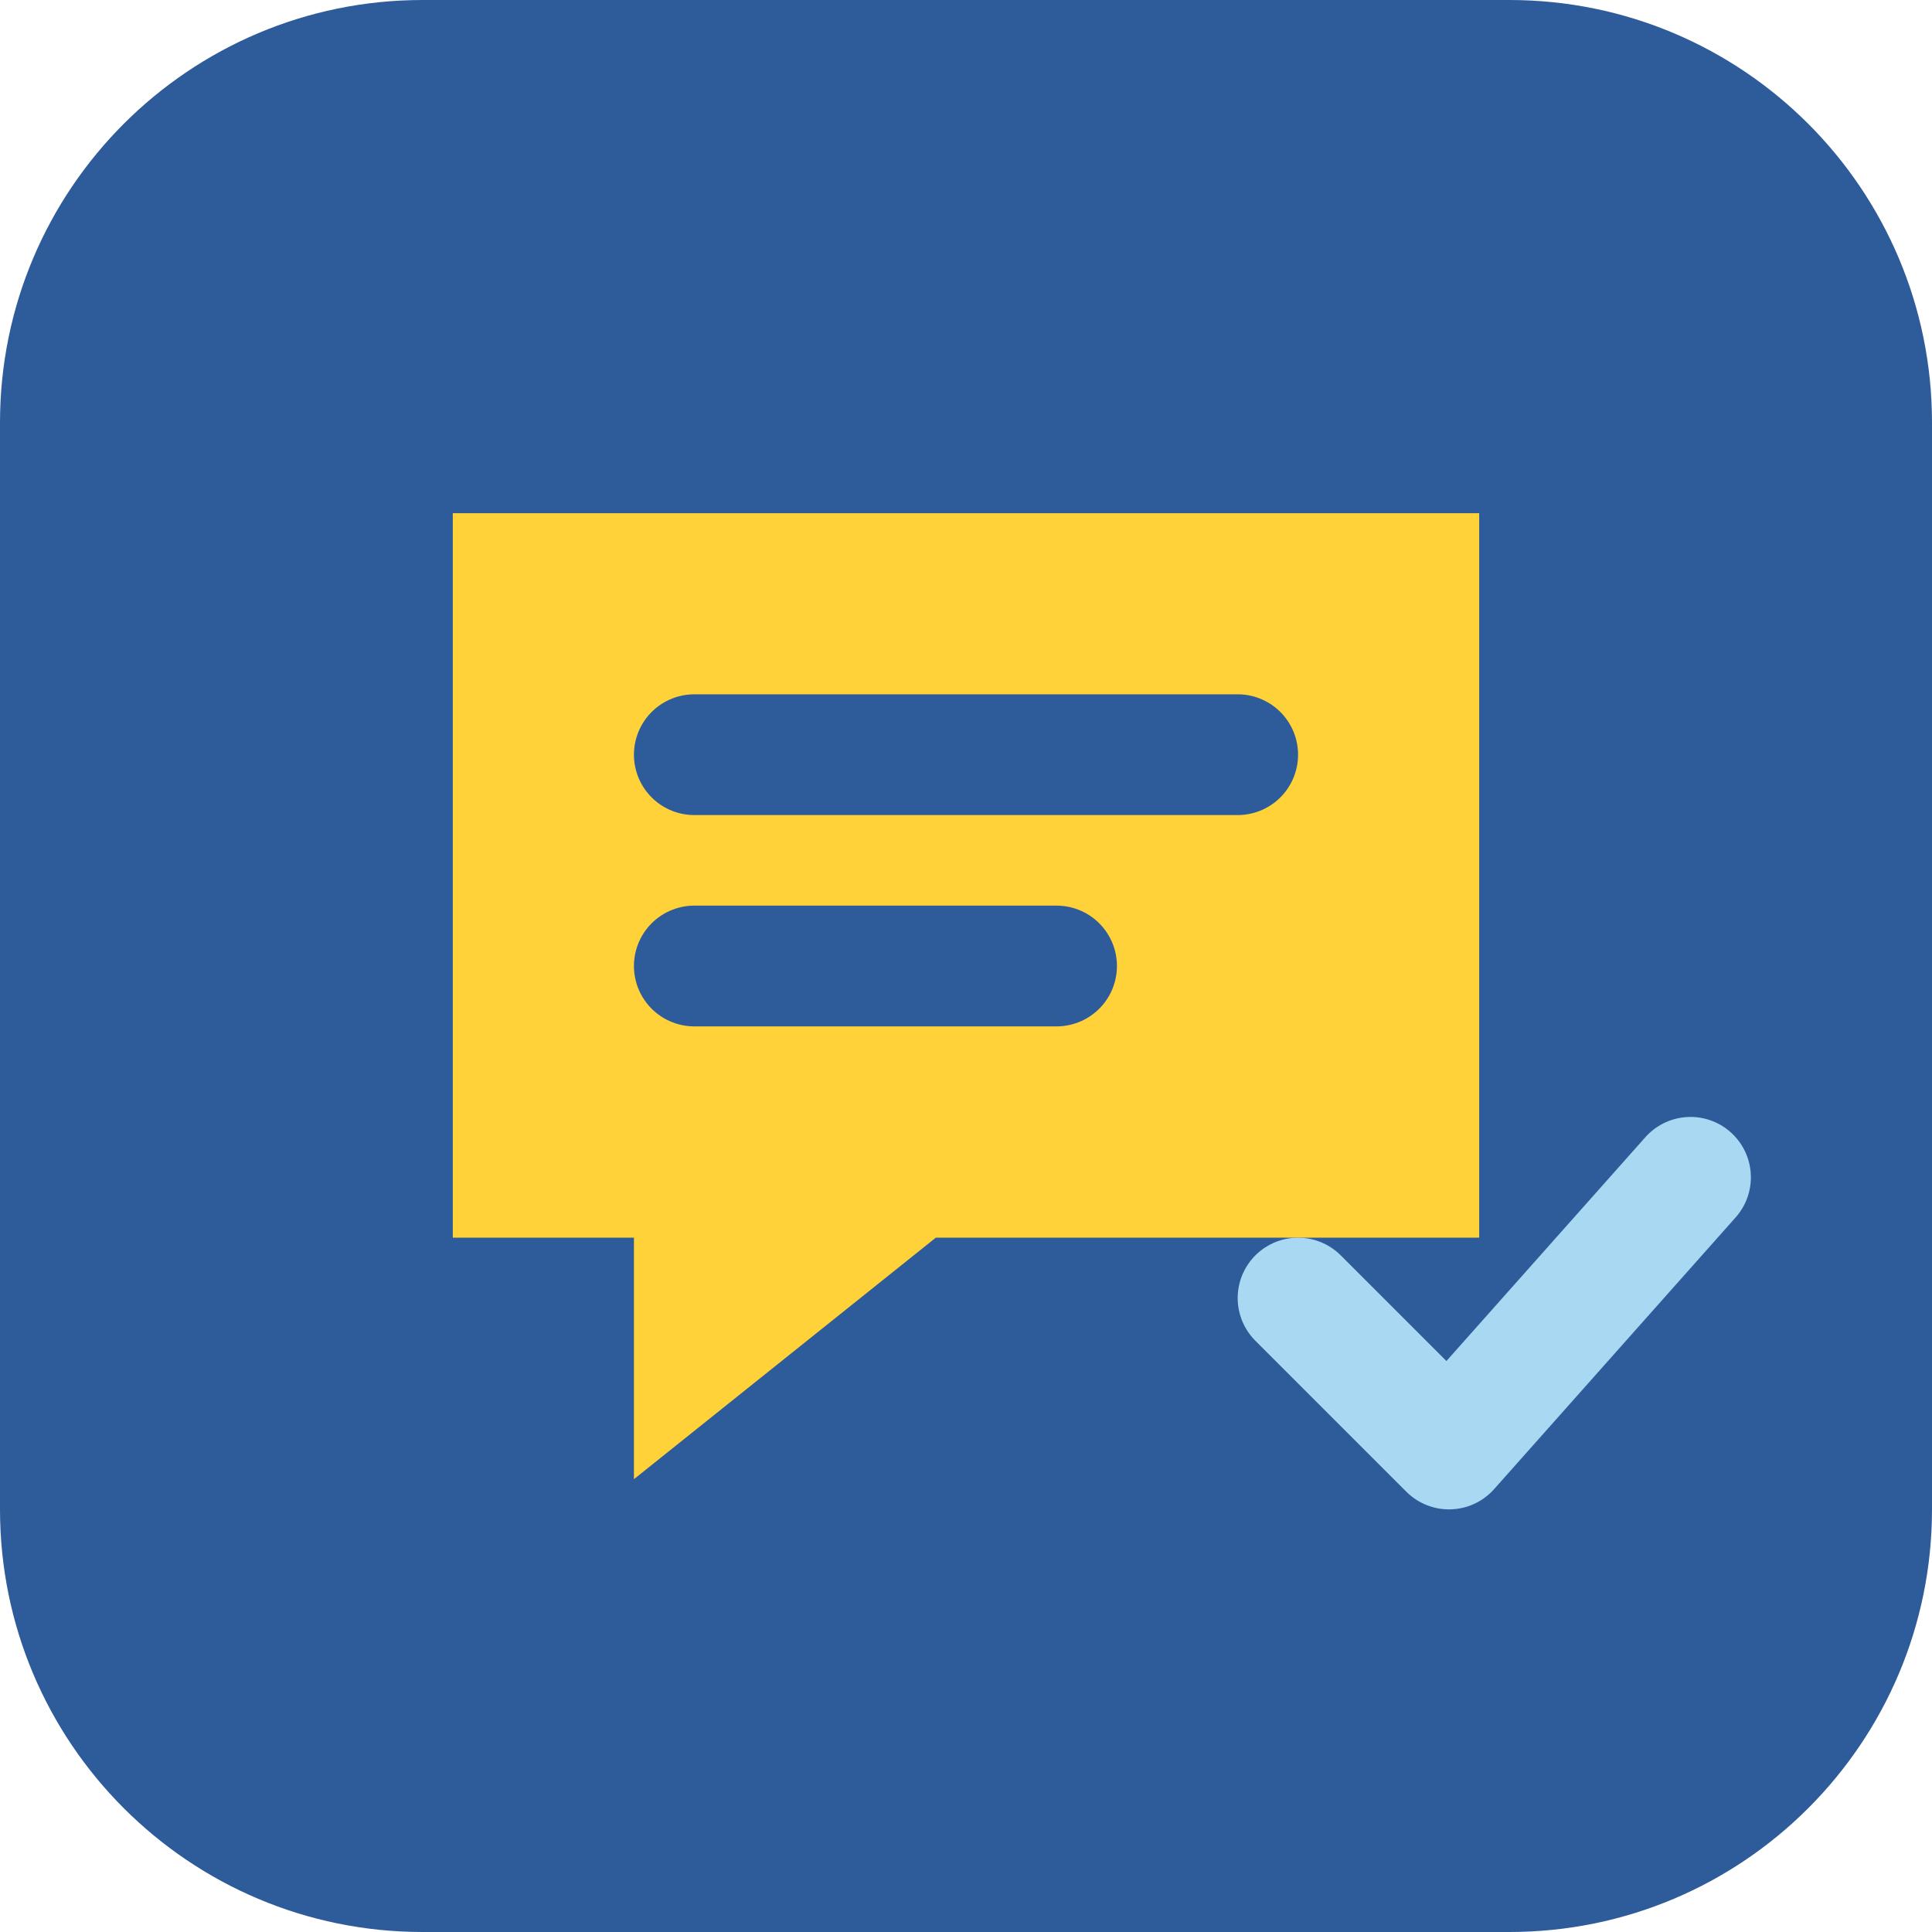
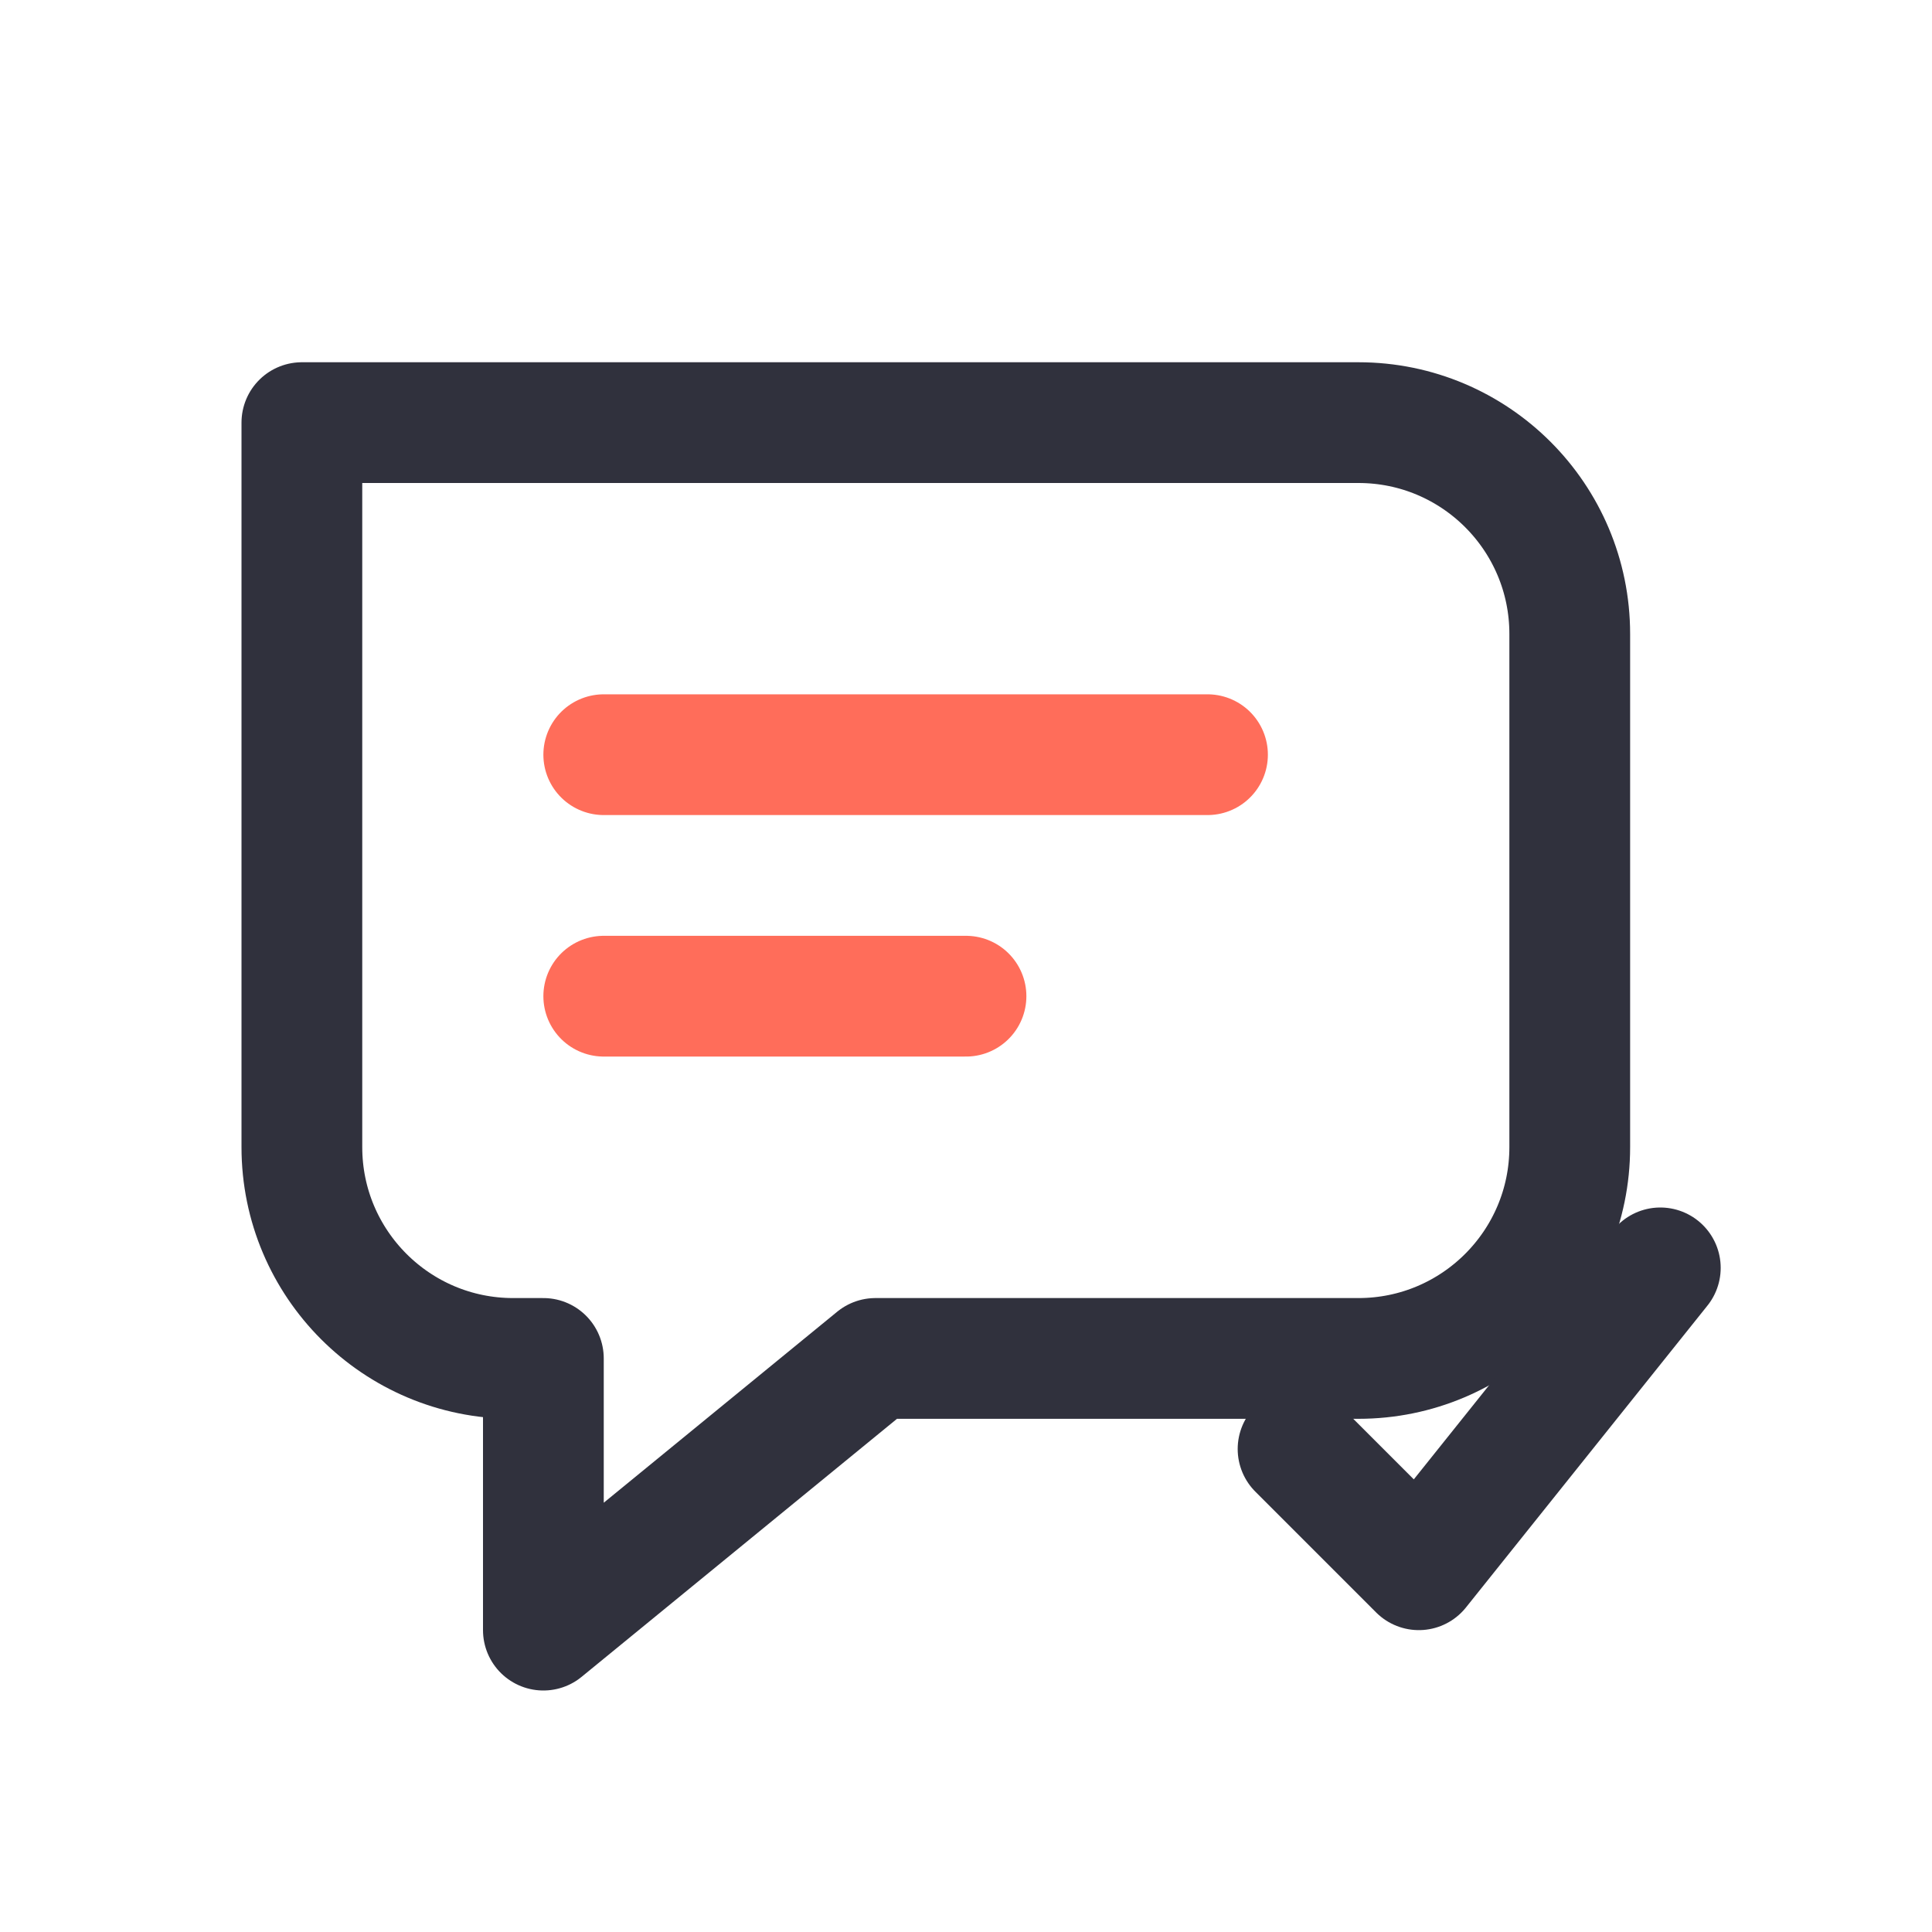
<svg xmlns="http://www.w3.org/2000/svg" viewBox="0 0 64 64">
-   <rect width="64" height="64" rx="14" fill="#2E5B9A" />
-   <path d="M15 17h34v24H31l-10 8v-8h-6z" fill="#FFD239" />
-   <path d="M23 25h18M23 32h12" stroke="#2E5B9A" stroke-width="4" stroke-linecap="round" />
-   <path d="m43 43 5 5 8-9" fill="none" stroke="#A9D9F2" stroke-width="4" stroke-linecap="round" stroke-linejoin="round" />
+   <g fill="none" stroke-linecap="round" stroke-linejoin="round" stroke-width="4">
+     <path d="M10 14h35a7 7 0 0 1 7 7v17a7 7 0 0 1-7 7H29L18 54v-9h-1a7 7 0 0 1-7-7V14Z" stroke="#30313D" />
+     <path d="M20 25h20M20 33h12" stroke="#FF6D5A" />
+     <path d="m43 48 4 4 8-10" stroke="#30313D" />
+   </g>
</svg>
